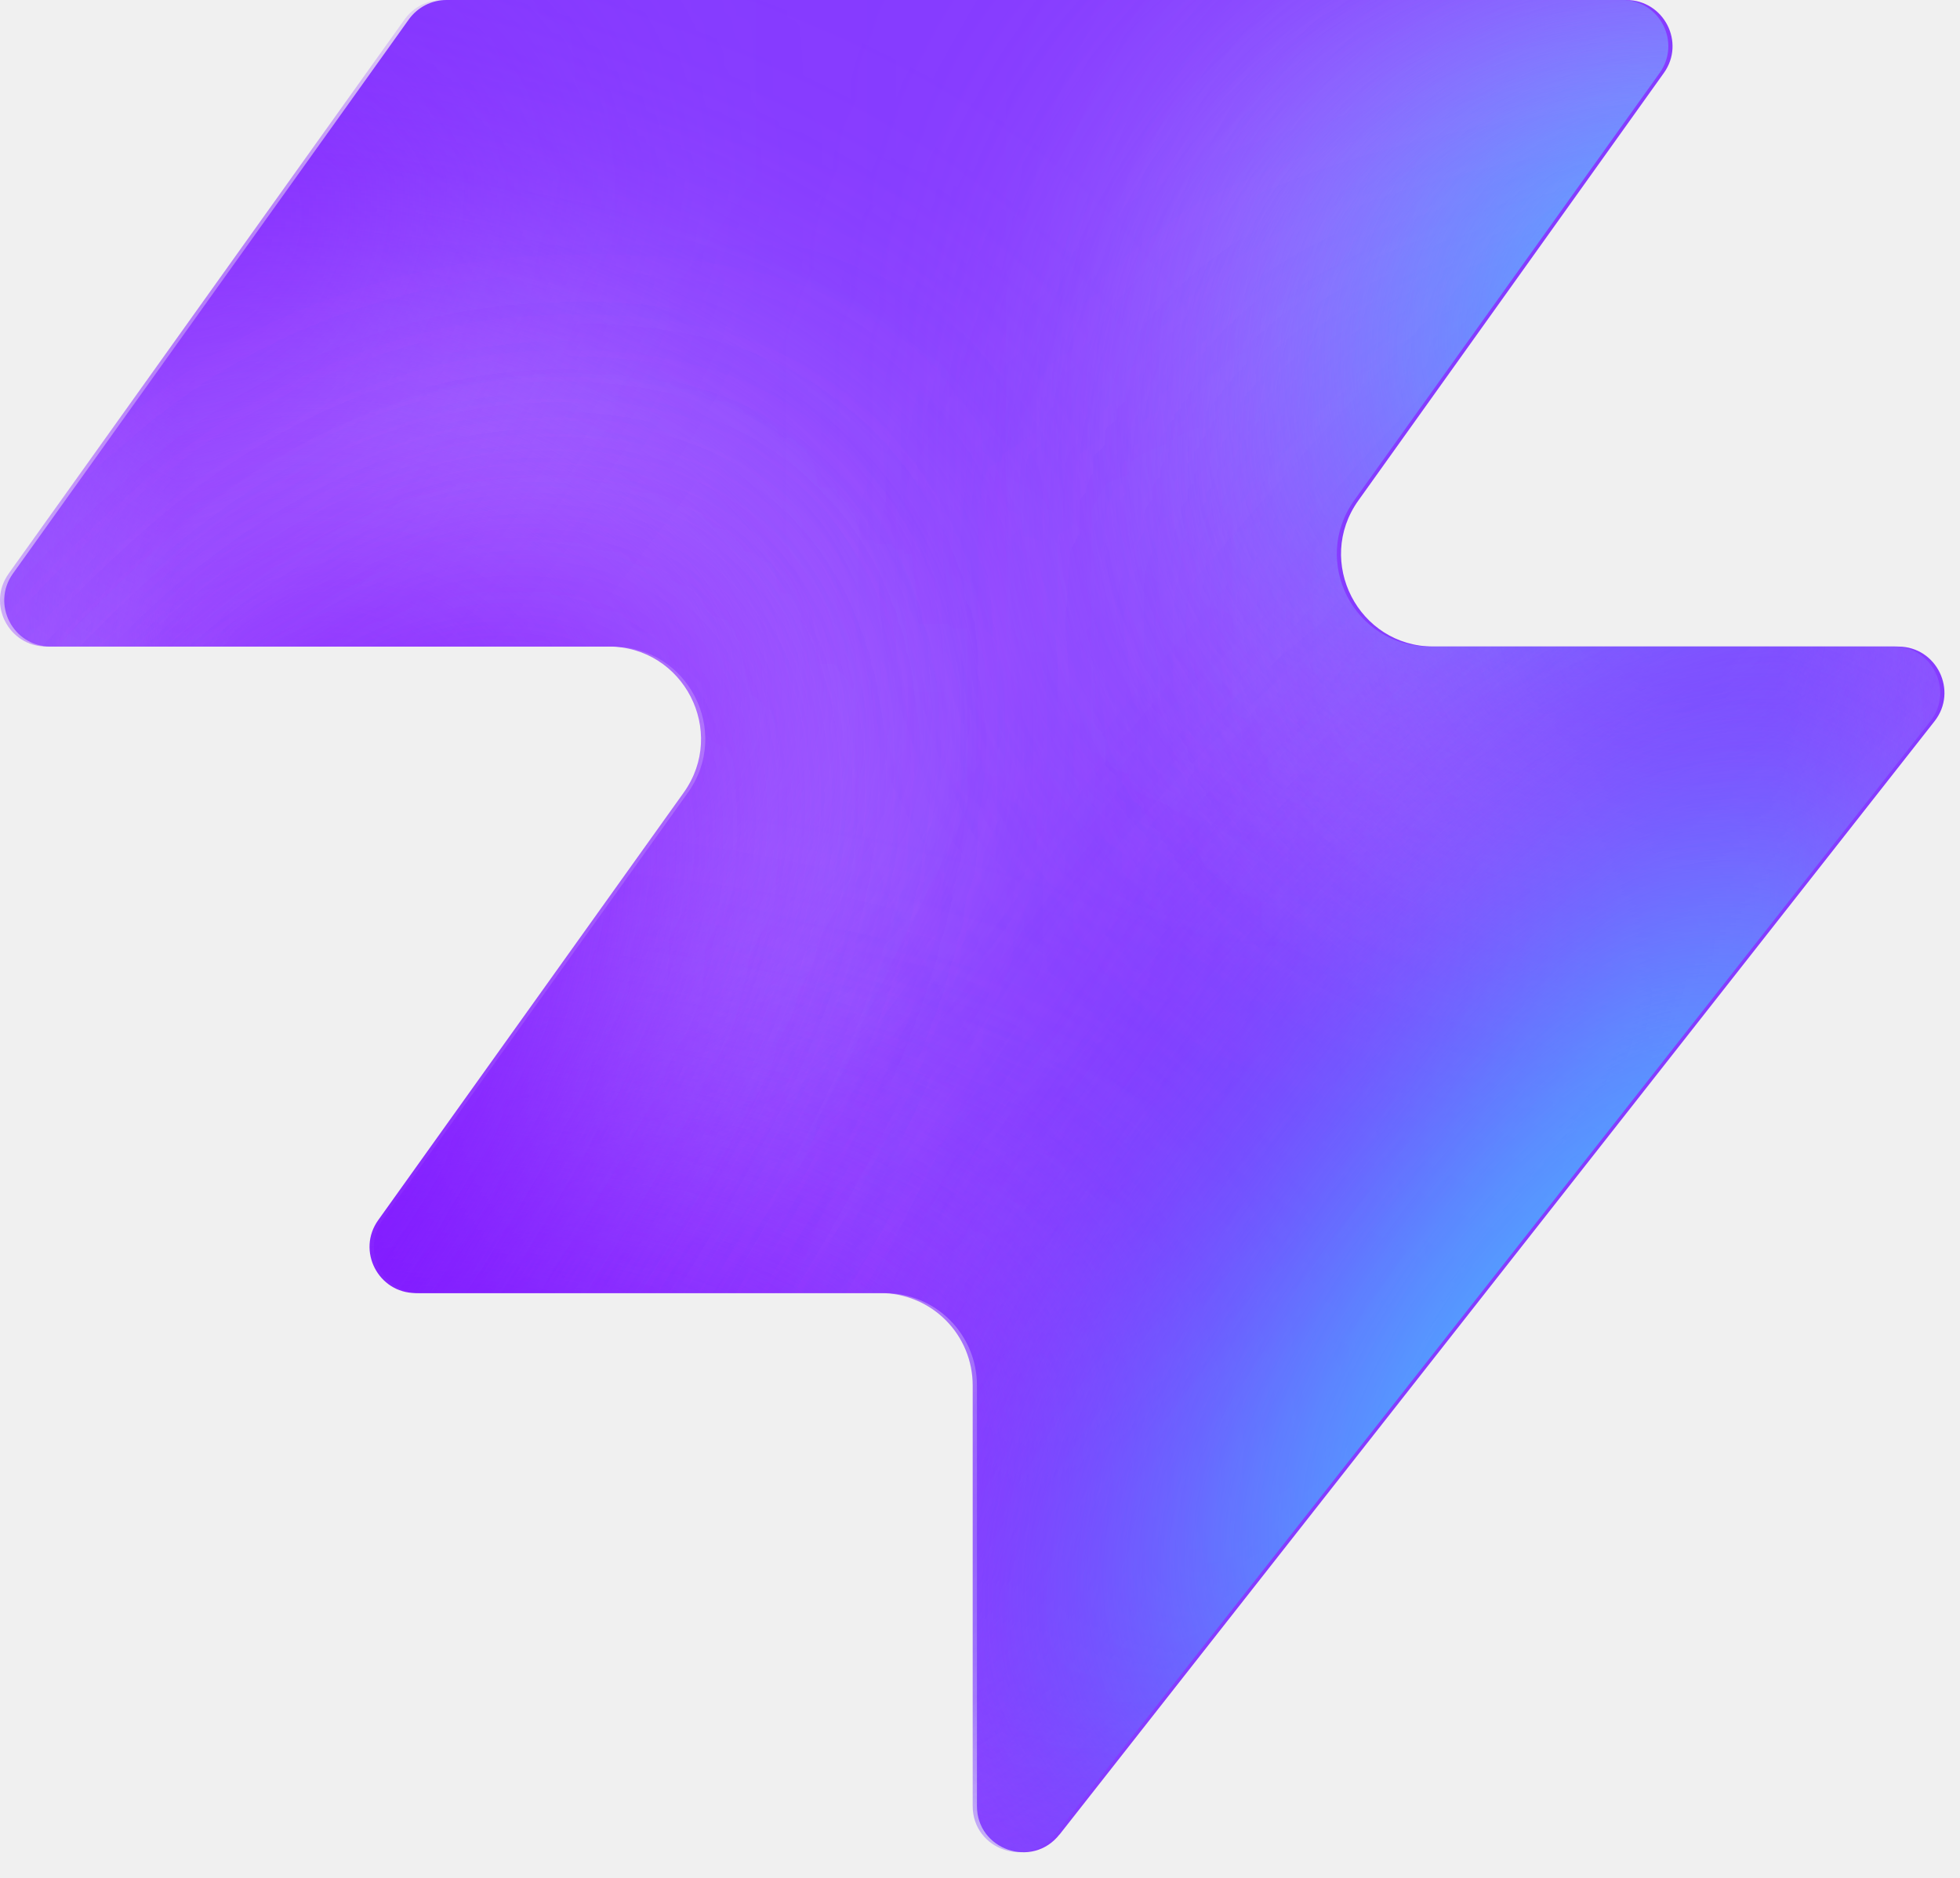
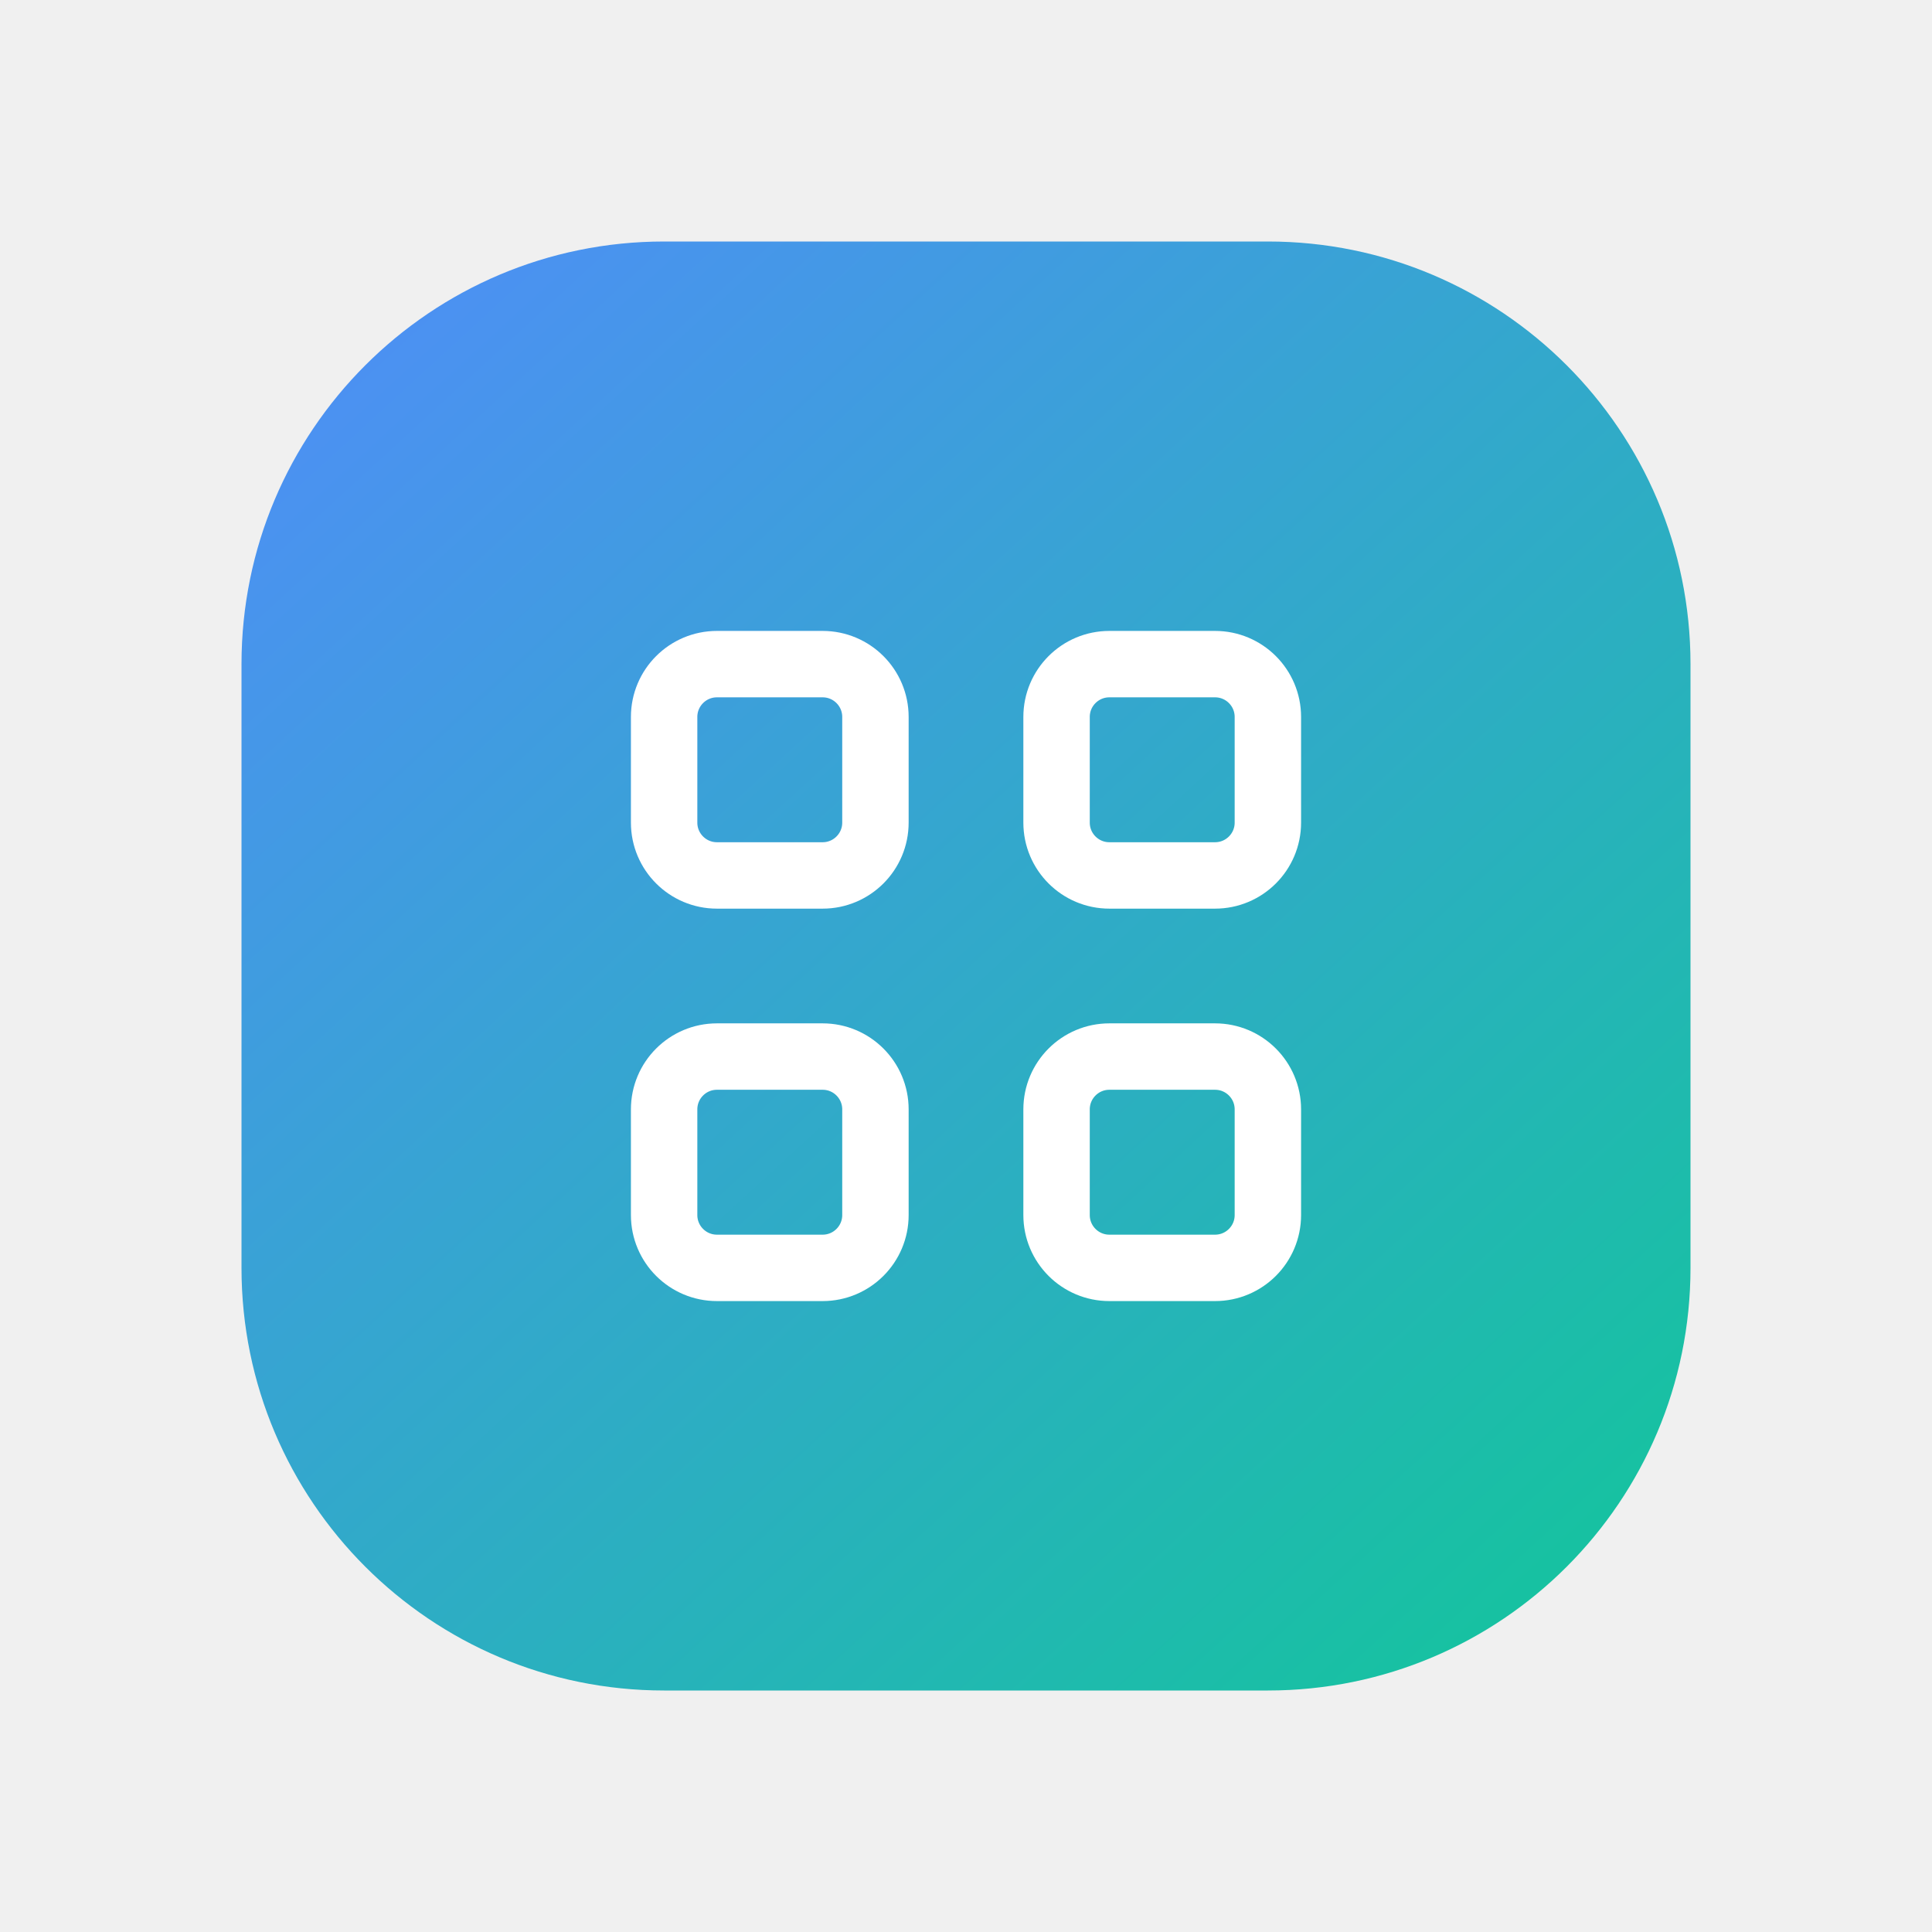
- <svg xmlns="http://www.w3.org/2000/svg" width="48" height="46" fill="none" viewBox="0 0 48 46">
-   <path fill="#863bff" d="M25.946 44.938c-.664.845-2.021.375-2.021-.698V33.937a2.26 2.26 0 0 0-2.262-2.262H10.287c-.92 0-1.456-1.04-.92-1.788l7.48-10.471c1.07-1.497 0-3.578-1.842-3.578H1.237c-.92 0-1.456-1.04-.92-1.788L10.013.474c.214-.297.556-.474.92-.474h28.894c.92 0 1.456 1.04.92 1.788l-7.48 10.471c-1.07 1.498 0 3.579 1.842 3.579h11.377c.943 0 1.473 1.088.89 1.83L25.947 44.94z" style="fill:#863bff;fill:color(display-p3 .525 .23 1);fill-opacity:1" />
-   <mask id="a" width="48" height="46" x="0" y="0" maskUnits="userSpaceOnUse" style="mask-type:alpha">
-     <path fill="#000" d="M25.842 44.938c-.664.844-2.021.375-2.021-.698V33.937a2.26 2.26 0 0 0-2.262-2.262H10.183c-.92 0-1.456-1.04-.92-1.788l7.48-10.471c1.07-1.498 0-3.579-1.842-3.579H1.133c-.92 0-1.456-1.04-.92-1.787L9.91.473c.214-.297.556-.474.92-.474h28.894c.92 0 1.456 1.04.92 1.788l-7.48 10.471c-1.07 1.498 0 3.578 1.842 3.578h11.377c.943 0 1.473 1.088.89 1.832L25.843 44.94z" style="fill:#000;fill-opacity:1" />
-   </mask>
-   <g mask="url(#a)">
-     <g filter="url(#b)">
-       <ellipse cx="5.508" cy="14.704" fill="#ede6ff" rx="5.508" ry="14.704" style="fill:#ede6ff;fill:color(display-p3 .927 .903 1);fill-opacity:1" transform="matrix(.00324 1 1 -.00324 -4.47 31.516)" />
-     </g>
-     <g filter="url(#c)">
-       <ellipse cx="10.399" cy="29.851" fill="#ede6ff" rx="10.399" ry="29.851" style="fill:#ede6ff;fill:color(display-p3 .927 .903 1);fill-opacity:1" transform="matrix(.00324 1 1 -.00324 -39.328 7.883)" />
-     </g>
-     <g filter="url(#d)">
-       <ellipse cx="5.508" cy="30.487" fill="#7e14ff" rx="5.508" ry="30.487" style="fill:#7e14ff;fill:color(display-p3 .492 .077 1);fill-opacity:1" transform="rotate(89.814 -25.913 -14.639)scale(1 -1)" />
-     </g>
-     <g filter="url(#e)">
-       <ellipse cx="5.508" cy="30.599" fill="#7e14ff" rx="5.508" ry="30.599" style="fill:#7e14ff;fill:color(display-p3 .492 .077 1);fill-opacity:1" transform="rotate(89.814 -32.644 -3.334)scale(1 -1)" />
-     </g>
-     <g filter="url(#f)">
-       <ellipse cx="5.508" cy="30.599" fill="#7e14ff" rx="5.508" ry="30.599" style="fill:#7e14ff;fill:color(display-p3 .492 .077 1);fill-opacity:1" transform="matrix(.00324 1 1 -.00324 -34.34 30.47)" />
-     </g>
-     <g filter="url(#g)">
-       <ellipse cx="14.072" cy="22.078" fill="#ede6ff" rx="14.072" ry="22.078" style="fill:#ede6ff;fill:color(display-p3 .927 .903 1);fill-opacity:1" transform="rotate(93.35 24.506 48.493)scale(-1 1)" />
-     </g>
-     <g filter="url(#h)">
-       <ellipse cx="3.47" cy="21.501" fill="#7e14ff" rx="3.47" ry="21.501" style="fill:#7e14ff;fill:color(display-p3 .492 .077 1);fill-opacity:1" transform="rotate(89.009 28.708 47.59)scale(-1 1)" />
-     </g>
-     <g filter="url(#i)">
-       <ellipse cx="3.47" cy="21.501" fill="#7e14ff" rx="3.47" ry="21.501" style="fill:#7e14ff;fill:color(display-p3 .492 .077 1);fill-opacity:1" transform="rotate(89.009 28.708 47.59)scale(-1 1)" />
-     </g>
-     <g filter="url(#j)">
-       <ellipse cx=".387" cy="8.972" fill="#7e14ff" rx="4.407" ry="29.108" style="fill:#7e14ff;fill:color(display-p3 .492 .077 1);fill-opacity:1" transform="rotate(39.51 .387 8.972)" />
-     </g>
-     <g filter="url(#k)">
-       <ellipse cx="47.523" cy="-6.092" fill="#7e14ff" rx="4.407" ry="29.108" style="fill:#7e14ff;fill:color(display-p3 .492 .077 1);fill-opacity:1" transform="rotate(37.892 47.523 -6.092)" />
-     </g>
-     <g filter="url(#l)">
-       <ellipse cx="41.412" cy="6.333" fill="#47bfff" rx="5.971" ry="9.665" style="fill:#47bfff;fill:color(display-p3 .28 .748 1);fill-opacity:1" transform="rotate(37.892 41.412 6.333)" />
-     </g>
-     <g filter="url(#m)">
-       <ellipse cx="-1.879" cy="38.332" fill="#7e14ff" rx="4.407" ry="29.108" style="fill:#7e14ff;fill:color(display-p3 .492 .077 1);fill-opacity:1" transform="rotate(37.892 -1.88 38.332)" />
-     </g>
-     <g filter="url(#n)">
-       <ellipse cx="-1.879" cy="38.332" fill="#7e14ff" rx="4.407" ry="29.108" style="fill:#7e14ff;fill:color(display-p3 .492 .077 1);fill-opacity:1" transform="rotate(37.892 -1.88 38.332)" />
-     </g>
-     <g filter="url(#o)">
-       <ellipse cx="35.651" cy="29.907" fill="#7e14ff" rx="4.407" ry="29.108" style="fill:#7e14ff;fill:color(display-p3 .492 .077 1);fill-opacity:1" transform="rotate(37.892 35.651 29.907)" />
-     </g>
-     <g filter="url(#p)">
-       <ellipse cx="38.418" cy="32.4" fill="#47bfff" rx="5.971" ry="15.297" style="fill:#47bfff;fill:color(display-p3 .28 .748 1);fill-opacity:1" transform="rotate(37.892 38.418 32.4)" />
-     </g>
-   </g>
+ <svg xmlns="http://www.w3.org/2000/svg" width="64" height="64" viewBox="0 0 64 64" fill="none">
  <defs>
-     <filter id="b" width="60.045" height="41.654" x="-19.77" y="16.149" color-interpolation-filters="sRGB" filterUnits="userSpaceOnUse">
-       <feFlood flood-opacity="0" result="BackgroundImageFix" />
-       <feBlend in="SourceGraphic" in2="BackgroundImageFix" result="shape" />
-       <feGaussianBlur result="effect1_foregroundBlur_2002_17158" stdDeviation="7.659" />
-     </filter>
-     <filter id="c" width="90.34" height="51.437" x="-54.613" y="-7.533" color-interpolation-filters="sRGB" filterUnits="userSpaceOnUse">
-       <feFlood flood-opacity="0" result="BackgroundImageFix" />
-       <feBlend in="SourceGraphic" in2="BackgroundImageFix" result="shape" />
-       <feGaussianBlur result="effect1_foregroundBlur_2002_17158" stdDeviation="7.659" />
-     </filter>
-     <filter id="d" width="79.355" height="29.4" x="-49.64" y="2.03" color-interpolation-filters="sRGB" filterUnits="userSpaceOnUse">
-       <feFlood flood-opacity="0" result="BackgroundImageFix" />
-       <feBlend in="SourceGraphic" in2="BackgroundImageFix" result="shape" />
-       <feGaussianBlur result="effect1_foregroundBlur_2002_17158" stdDeviation="4.596" />
-     </filter>
-     <filter id="e" width="79.579" height="29.4" x="-45.045" y="20.029" color-interpolation-filters="sRGB" filterUnits="userSpaceOnUse">
-       <feFlood flood-opacity="0" result="BackgroundImageFix" />
-       <feBlend in="SourceGraphic" in2="BackgroundImageFix" result="shape" />
-       <feGaussianBlur result="effect1_foregroundBlur_2002_17158" stdDeviation="4.596" />
-     </filter>
-     <filter id="f" width="79.579" height="29.4" x="-43.513" y="21.178" color-interpolation-filters="sRGB" filterUnits="userSpaceOnUse">
-       <feFlood flood-opacity="0" result="BackgroundImageFix" />
-       <feBlend in="SourceGraphic" in2="BackgroundImageFix" result="shape" />
-       <feGaussianBlur result="effect1_foregroundBlur_2002_17158" stdDeviation="4.596" />
-     </filter>
-     <filter id="g" width="74.749" height="58.852" x="15.756" y="-17.901" color-interpolation-filters="sRGB" filterUnits="userSpaceOnUse">
-       <feFlood flood-opacity="0" result="BackgroundImageFix" />
-       <feBlend in="SourceGraphic" in2="BackgroundImageFix" result="shape" />
-       <feGaussianBlur result="effect1_foregroundBlur_2002_17158" stdDeviation="7.659" />
-     </filter>
-     <filter id="h" width="61.377" height="25.362" x="23.548" y="2.284" color-interpolation-filters="sRGB" filterUnits="userSpaceOnUse">
-       <feFlood flood-opacity="0" result="BackgroundImageFix" />
-       <feBlend in="SourceGraphic" in2="BackgroundImageFix" result="shape" />
-       <feGaussianBlur result="effect1_foregroundBlur_2002_17158" stdDeviation="4.596" />
-     </filter>
-     <filter id="i" width="61.377" height="25.362" x="23.548" y="2.284" color-interpolation-filters="sRGB" filterUnits="userSpaceOnUse">
-       <feFlood flood-opacity="0" result="BackgroundImageFix" />
-       <feBlend in="SourceGraphic" in2="BackgroundImageFix" result="shape" />
-       <feGaussianBlur result="effect1_foregroundBlur_2002_17158" stdDeviation="4.596" />
-     </filter>
-     <filter id="j" width="56.045" height="63.649" x="-27.636" y="-22.853" color-interpolation-filters="sRGB" filterUnits="userSpaceOnUse">
-       <feFlood flood-opacity="0" result="BackgroundImageFix" />
-       <feBlend in="SourceGraphic" in2="BackgroundImageFix" result="shape" />
-       <feGaussianBlur result="effect1_foregroundBlur_2002_17158" stdDeviation="4.596" />
-     </filter>
-     <filter id="k" width="54.814" height="64.646" x="20.116" y="-38.415" color-interpolation-filters="sRGB" filterUnits="userSpaceOnUse">
-       <feFlood flood-opacity="0" result="BackgroundImageFix" />
-       <feBlend in="SourceGraphic" in2="BackgroundImageFix" result="shape" />
-       <feGaussianBlur result="effect1_foregroundBlur_2002_17158" stdDeviation="4.596" />
-     </filter>
-     <filter id="l" width="33.541" height="35.313" x="24.641" y="-11.323" color-interpolation-filters="sRGB" filterUnits="userSpaceOnUse">
-       <feFlood flood-opacity="0" result="BackgroundImageFix" />
-       <feBlend in="SourceGraphic" in2="BackgroundImageFix" result="shape" />
-       <feGaussianBlur result="effect1_foregroundBlur_2002_17158" stdDeviation="4.596" />
-     </filter>
-     <filter id="m" width="54.814" height="64.646" x="-29.286" y="6.009" color-interpolation-filters="sRGB" filterUnits="userSpaceOnUse">
-       <feFlood flood-opacity="0" result="BackgroundImageFix" />
-       <feBlend in="SourceGraphic" in2="BackgroundImageFix" result="shape" />
-       <feGaussianBlur result="effect1_foregroundBlur_2002_17158" stdDeviation="4.596" />
-     </filter>
-     <filter id="n" width="54.814" height="64.646" x="-29.286" y="6.009" color-interpolation-filters="sRGB" filterUnits="userSpaceOnUse">
-       <feFlood flood-opacity="0" result="BackgroundImageFix" />
-       <feBlend in="SourceGraphic" in2="BackgroundImageFix" result="shape" />
-       <feGaussianBlur result="effect1_foregroundBlur_2002_17158" stdDeviation="4.596" />
-     </filter>
-     <filter id="o" width="54.814" height="64.646" x="8.244" y="-2.416" color-interpolation-filters="sRGB" filterUnits="userSpaceOnUse">
-       <feFlood flood-opacity="0" result="BackgroundImageFix" />
-       <feBlend in="SourceGraphic" in2="BackgroundImageFix" result="shape" />
-       <feGaussianBlur result="effect1_foregroundBlur_2002_17158" stdDeviation="4.596" />
-     </filter>
-     <filter id="p" width="39.409" height="43.623" x="18.713" y="10.588" color-interpolation-filters="sRGB" filterUnits="userSpaceOnUse">
-       <feFlood flood-opacity="0" result="BackgroundImageFix" />
-       <feBlend in="SourceGraphic" in2="BackgroundImageFix" result="shape" />
-       <feGaussianBlur result="effect1_foregroundBlur_2002_17158" stdDeviation="4.596" />
-     </filter>
+     <linearGradient id="bg" x1="11" y1="8" x2="55" y2="56" gradientUnits="userSpaceOnUse">
+       <stop stop-color="#4F8EF7" />
+       <stop offset="1" stop-color="#12C69A" />
+     </linearGradient>
  </defs>
+   <rect x="8" y="8" width="48" height="48" rx="14" fill="url(#bg)" />
+   <rect x="22" y="22" width="7" height="7" rx="1.75" stroke="white" stroke-width="2.2" />
+   <rect x="35" y="22" width="7" height="7" rx="1.75" stroke="white" stroke-width="2.2" />
+   <rect x="22" y="35" width="7" height="7" rx="1.75" stroke="white" stroke-width="2.2" />
+   <rect x="35" y="35" width="7" height="7" rx="1.75" stroke="white" stroke-width="2.2" />
</svg>
